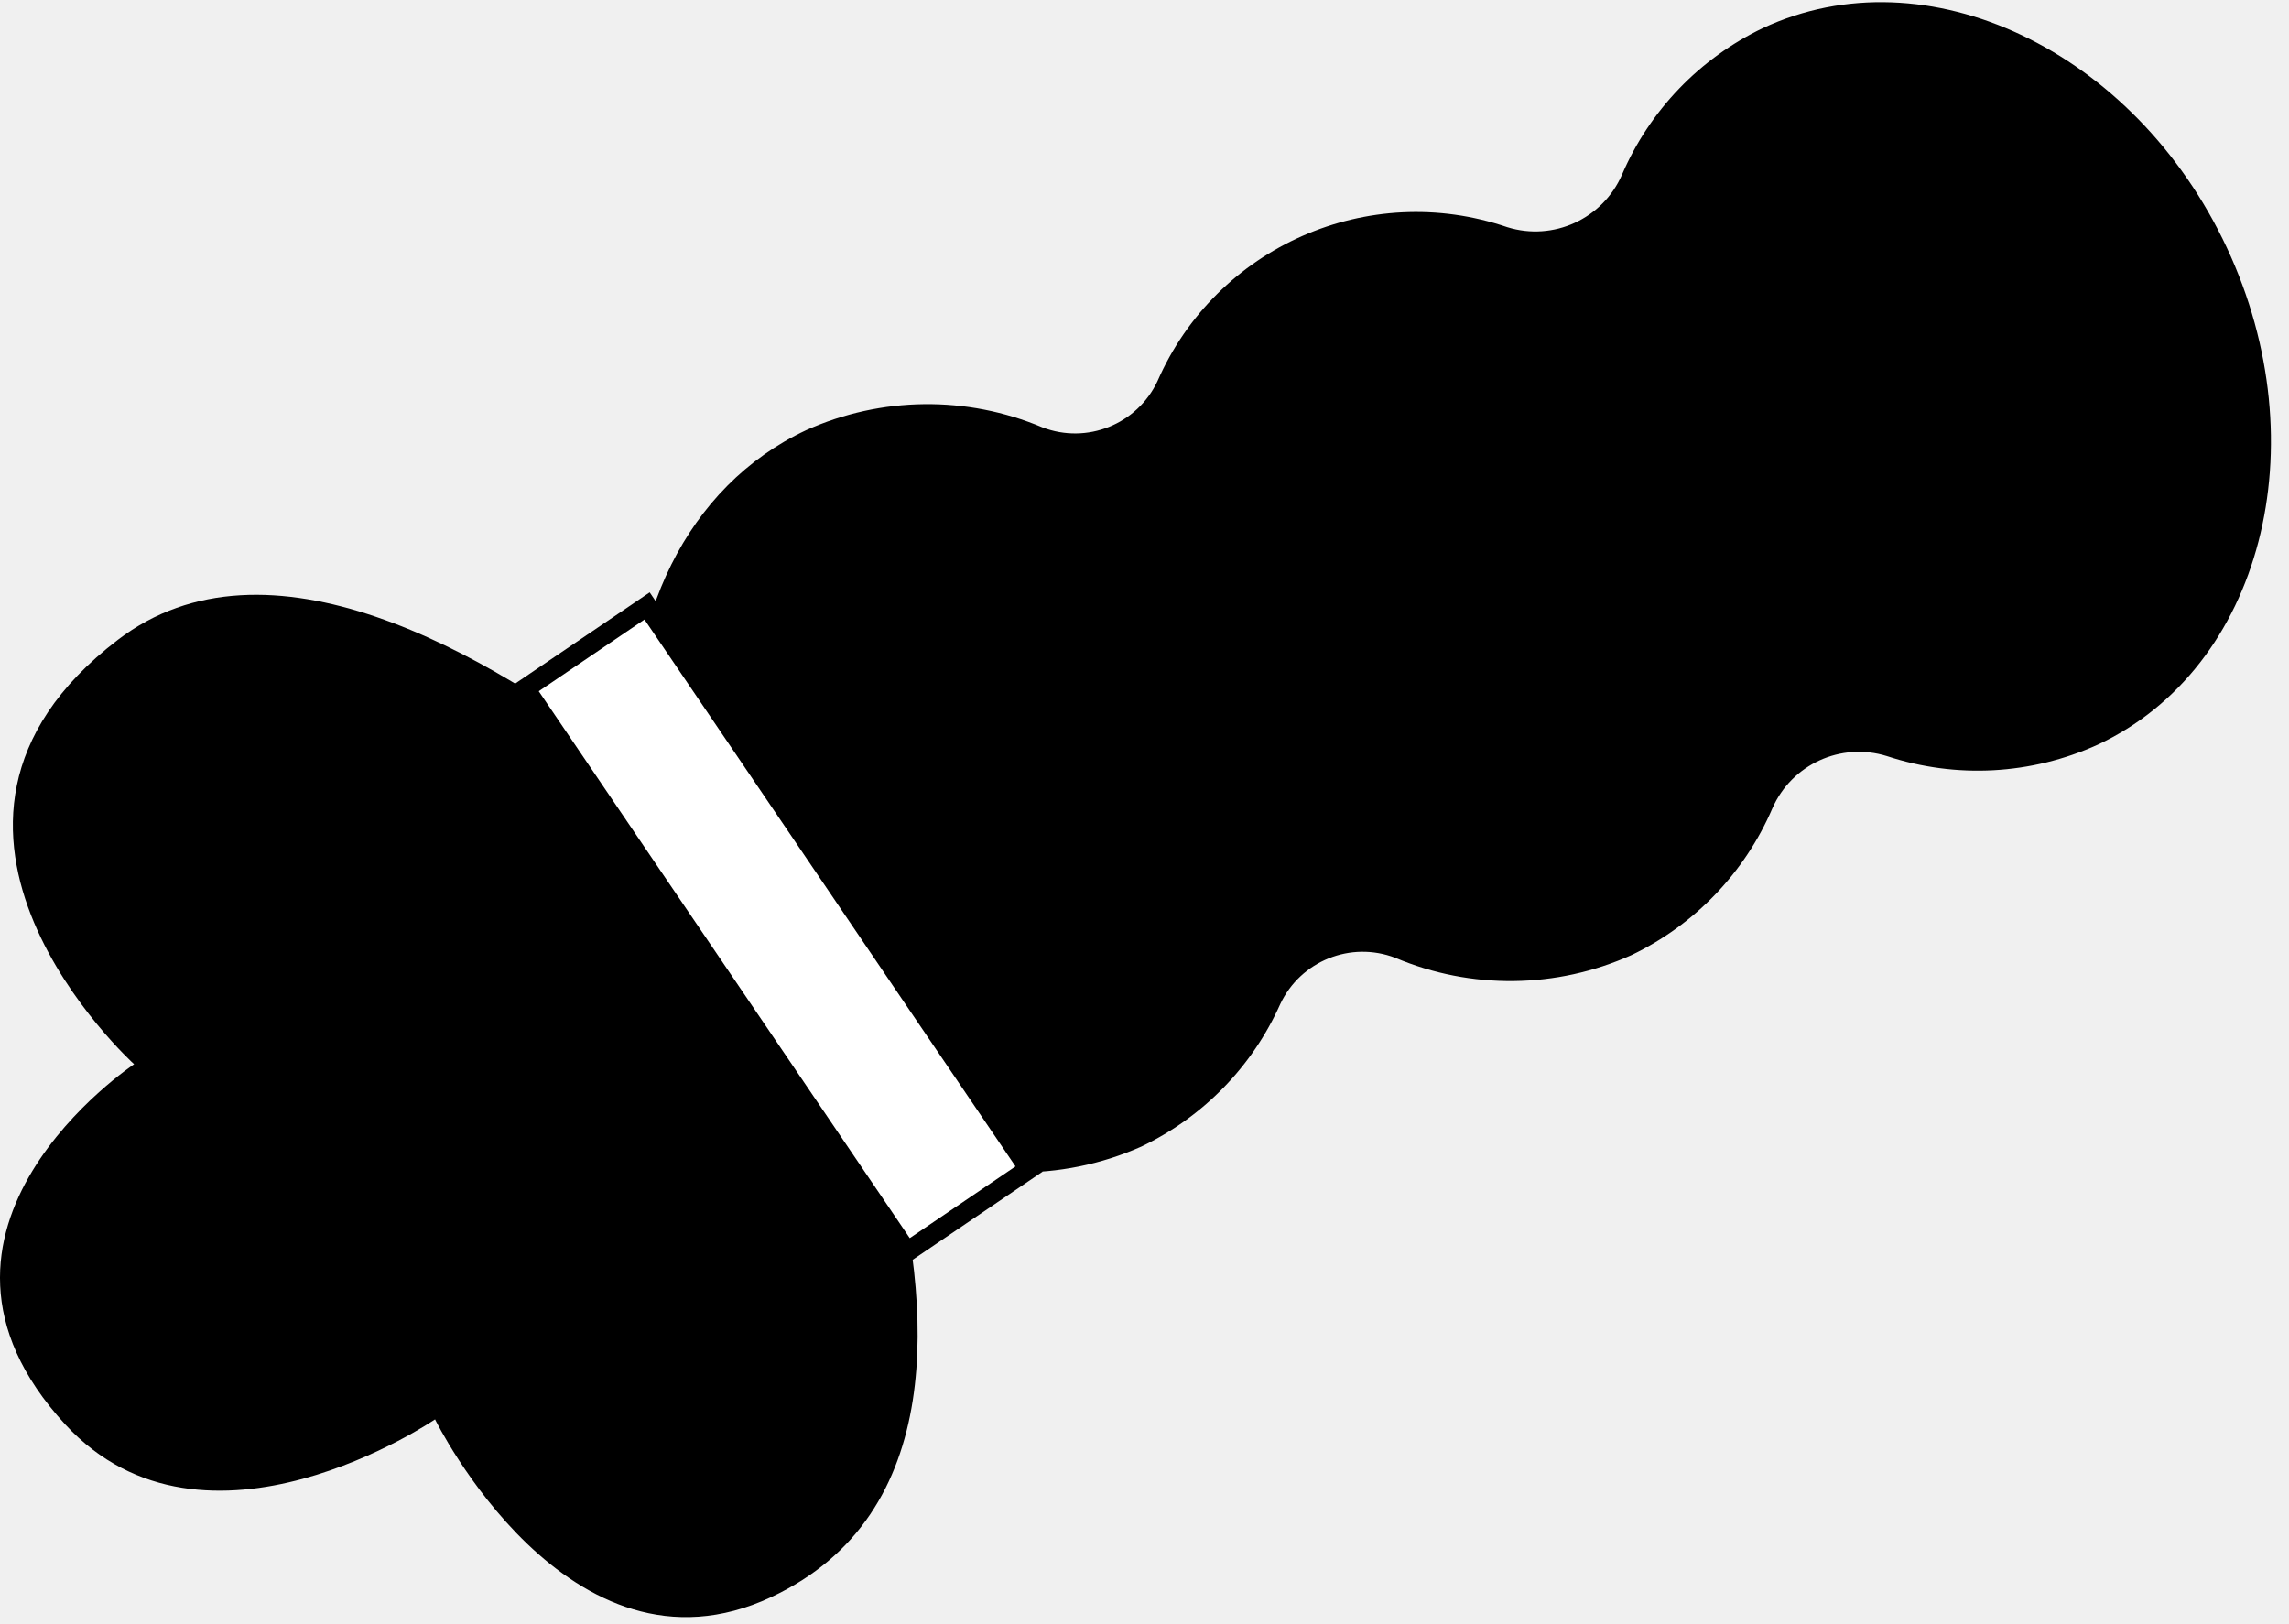
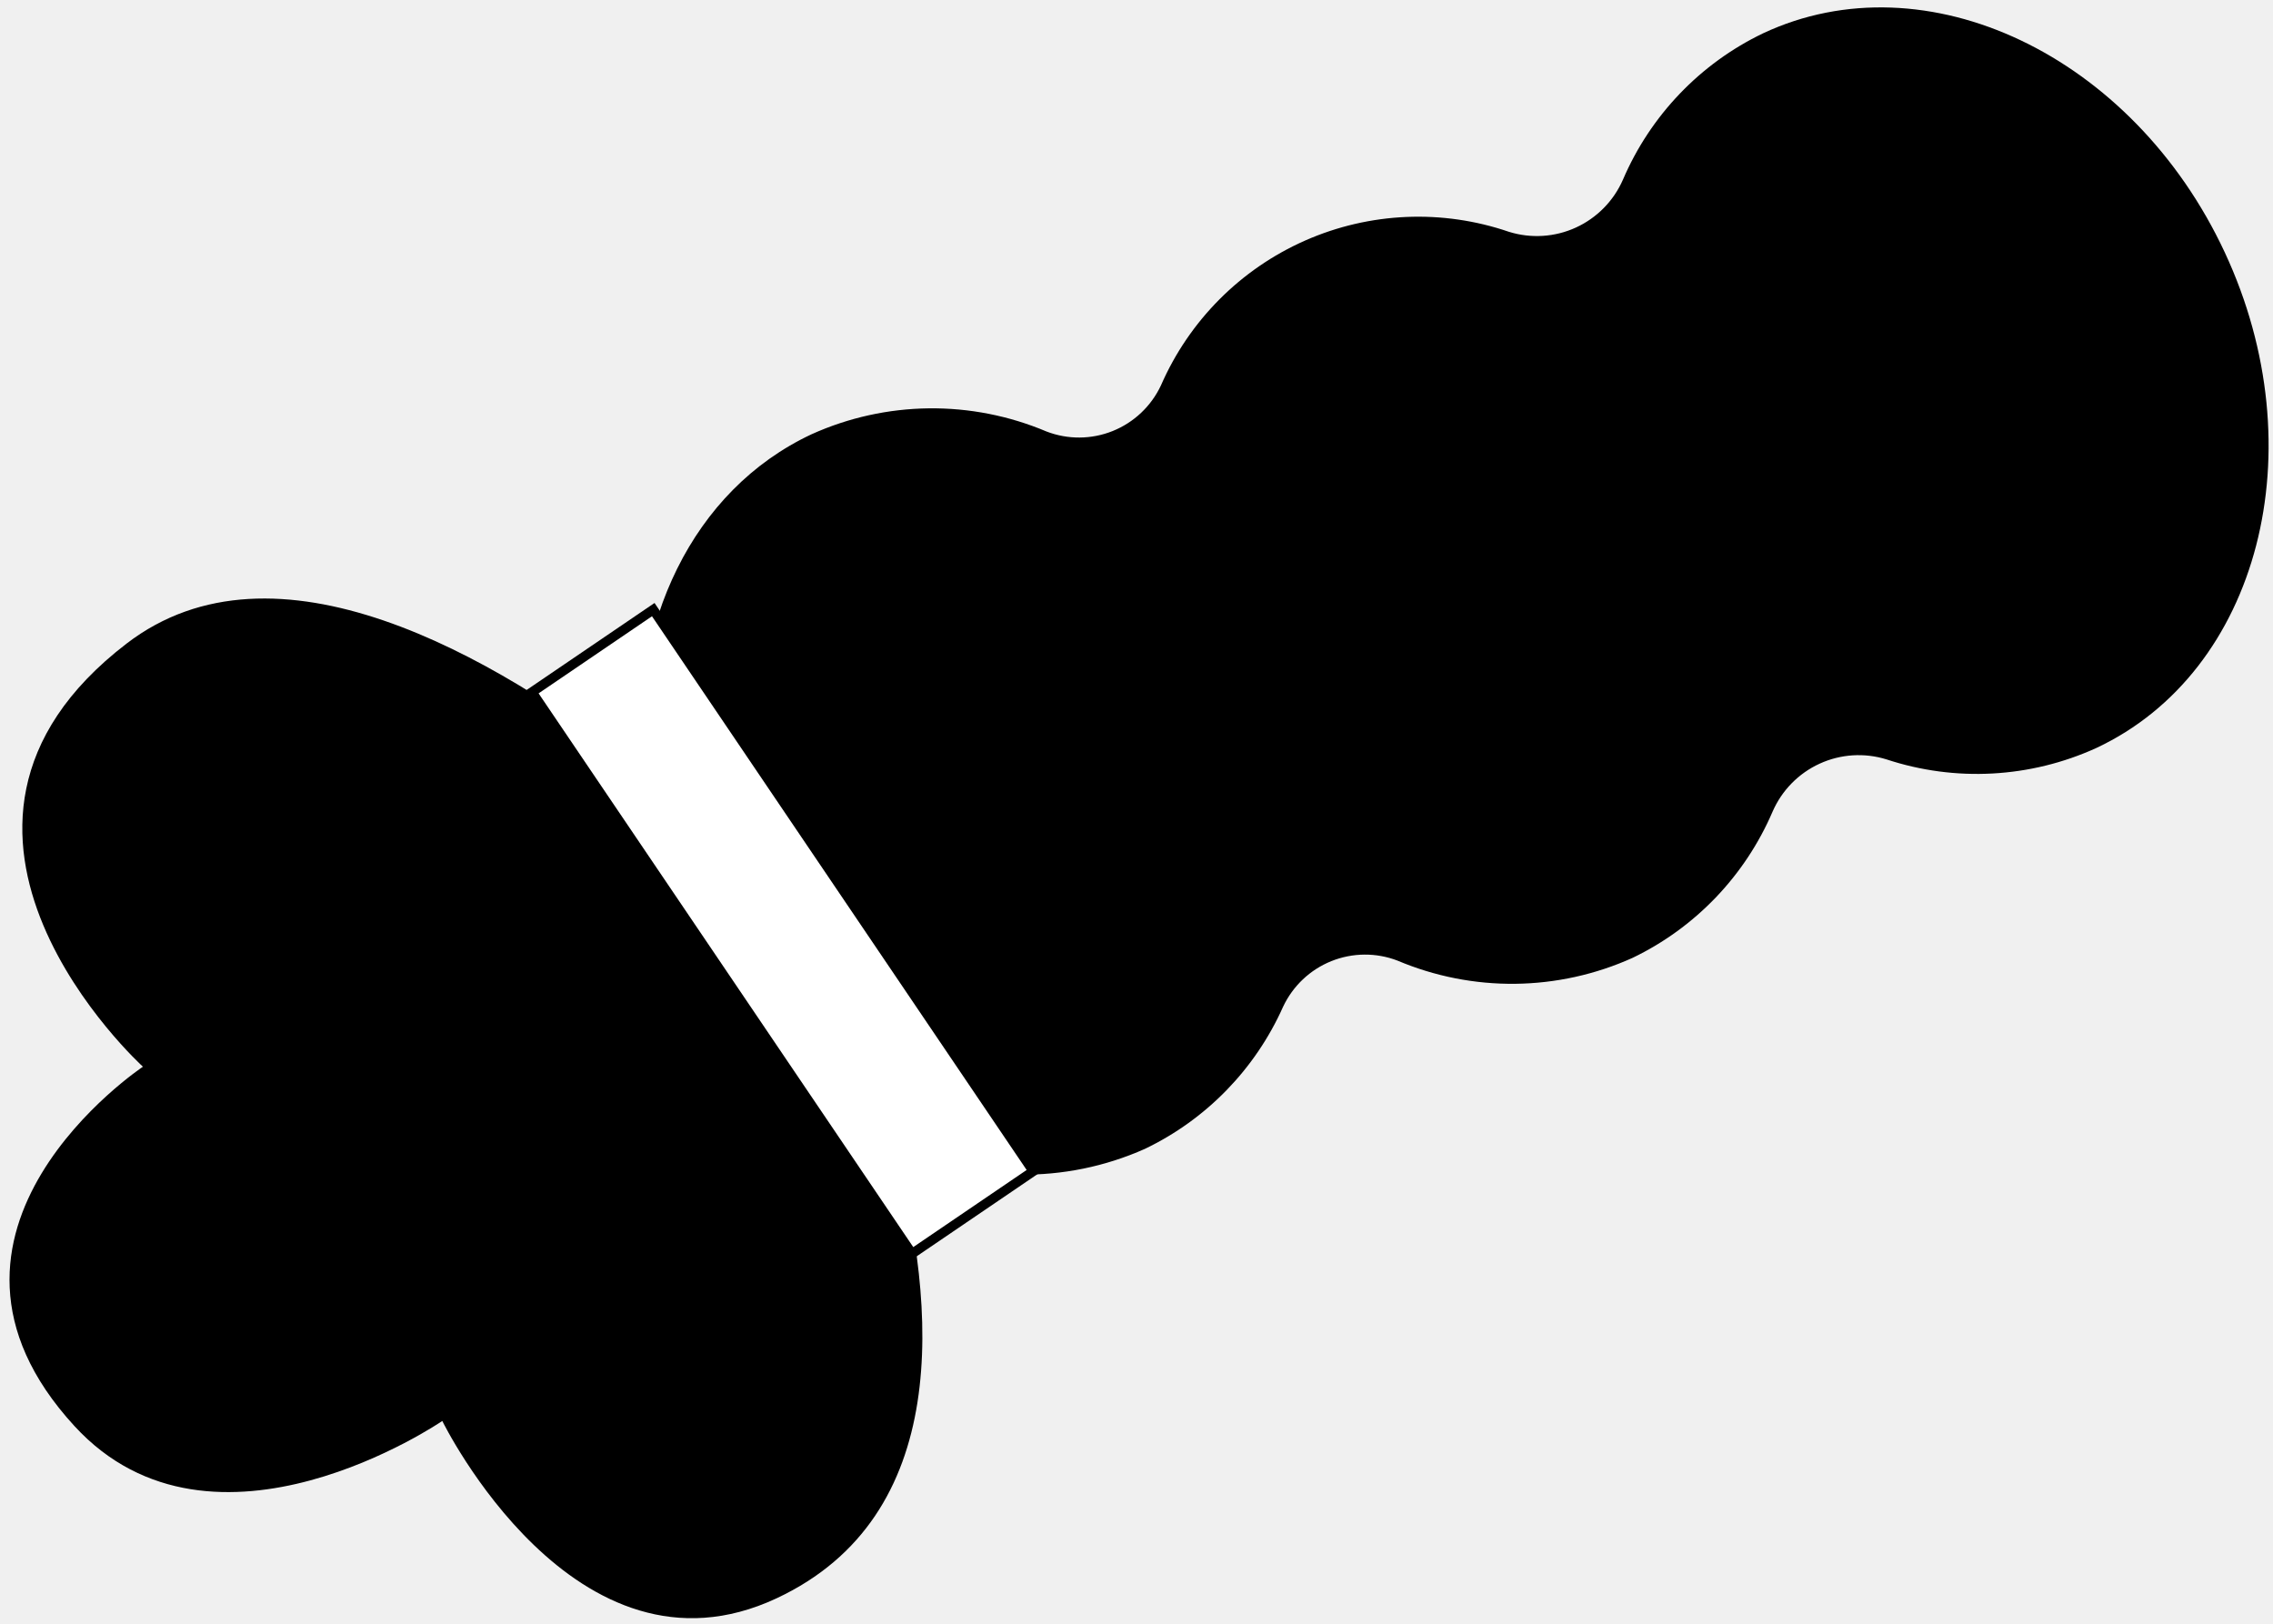
- <svg xmlns="http://www.w3.org/2000/svg" width="117" height="83" fill="none">
-   <path d="M39.42 81.648c8.988-4.2 8.295-14.836 6.017-23.247a15.312 15.312 0 0012.9.216 14.747 14.747 0 007.104-7.29 4.657 4.657 0 015.88-2.36 15.123 15.123 0 0012.071-.14 14.8 14.8 0 007.2-7.5 4.827 4.827 0 015.855-2.673 14.837 14.837 0 0010.779-.585c8.372-3.915 11.325-15.29 6.6-25.4-4.725-10.111-15.35-15.144-23.723-11.23a14.783 14.783 0 00-7.2 7.5 4.83 4.83 0 01-5.856 2.675 14.43 14.43 0 00-17.885 7.874 4.654 4.654 0 01-5.879 2.36 15.118 15.118 0 00-12.07.14c-6.136 2.869-9.344 9.744-8.77 17.193-7.665-5.956-18.81-12.286-26.42-6.47-12.54 9.587.832 21.694.832 21.694S-5.854 62.84 3.337 72.823c7.15 7.765 18.9-.262 18.9-.262s6.824 13.93 17.183 9.087z" fill="#000" />
-   <path d="M33.076 30.977l-6.232 4.228L46.37 63.99l6.232-4.228-19.526-28.785z" fill="#fff" />
-   <path fill-rule="evenodd" clip-rule="evenodd" d="M26.148 35.072l7.06-4.789 20.088 29.612-7.06 4.79-20.088-29.613zm1.39.266l18.964 27.958 5.405-3.667-18.965-27.957-5.405 3.666z" fill="#000" />
+ <svg xmlns="http://www.w3.org/2000/svg" width="238" height="170" viewBox="0 0 238 170" fill="none">
+   <path d="M81.326 167.331C99.642 158.752 98.23 137.025 93.588 119.844C97.674 121.831 102.143 122.899 106.683 122.976C111.223 123.052 115.726 122.134 119.875 120.285C126.311 117.202 131.442 111.924 134.352 105.396C135.374 103.225 137.177 101.522 139.399 100.628C141.621 99.734 144.099 99.715 146.334 100.575C150.234 102.223 154.431 103.049 158.663 103C162.895 102.95 167.072 102.028 170.933 100.289C177.511 97.129 182.723 91.686 185.605 84.969C186.575 82.746 188.328 80.961 190.53 79.953C192.731 78.945 195.225 78.786 197.536 79.507C204.748 81.887 212.589 81.46 219.501 78.312C236.562 70.314 242.58 47.08 232.951 26.426C223.322 5.772 201.669 -4.509 184.608 3.487C178.028 6.644 172.815 12.088 169.936 18.807C168.965 21.029 167.211 22.815 165.01 23.823C162.809 24.831 160.314 24.99 158.003 24.271C151.022 21.881 143.401 22.208 136.65 25.187C129.899 28.167 124.512 33.581 121.557 40.356C120.536 42.527 118.733 44.23 116.511 45.125C114.289 46.019 111.812 46.037 109.576 45.176C105.676 43.528 101.48 42.703 97.247 42.752C93.015 42.802 88.839 43.725 84.978 45.465C72.476 51.323 65.939 65.367 67.109 80.583C51.489 68.417 28.776 55.486 13.27 67.369C-12.286 86.95 14.966 111.681 14.966 111.681C14.966 111.681 -10.933 128.912 7.796 149.304C22.365 165.166 46.311 148.769 46.311 148.769C46.311 148.769 60.217 177.224 81.326 167.331Z" fill="black" />
+   <path d="M68.401 63.825L55.701 72.461L95.492 131.261L108.192 122.625L68.401 63.825Z" fill="white" stroke="black" stroke-miterlimit="10" />
</svg>
